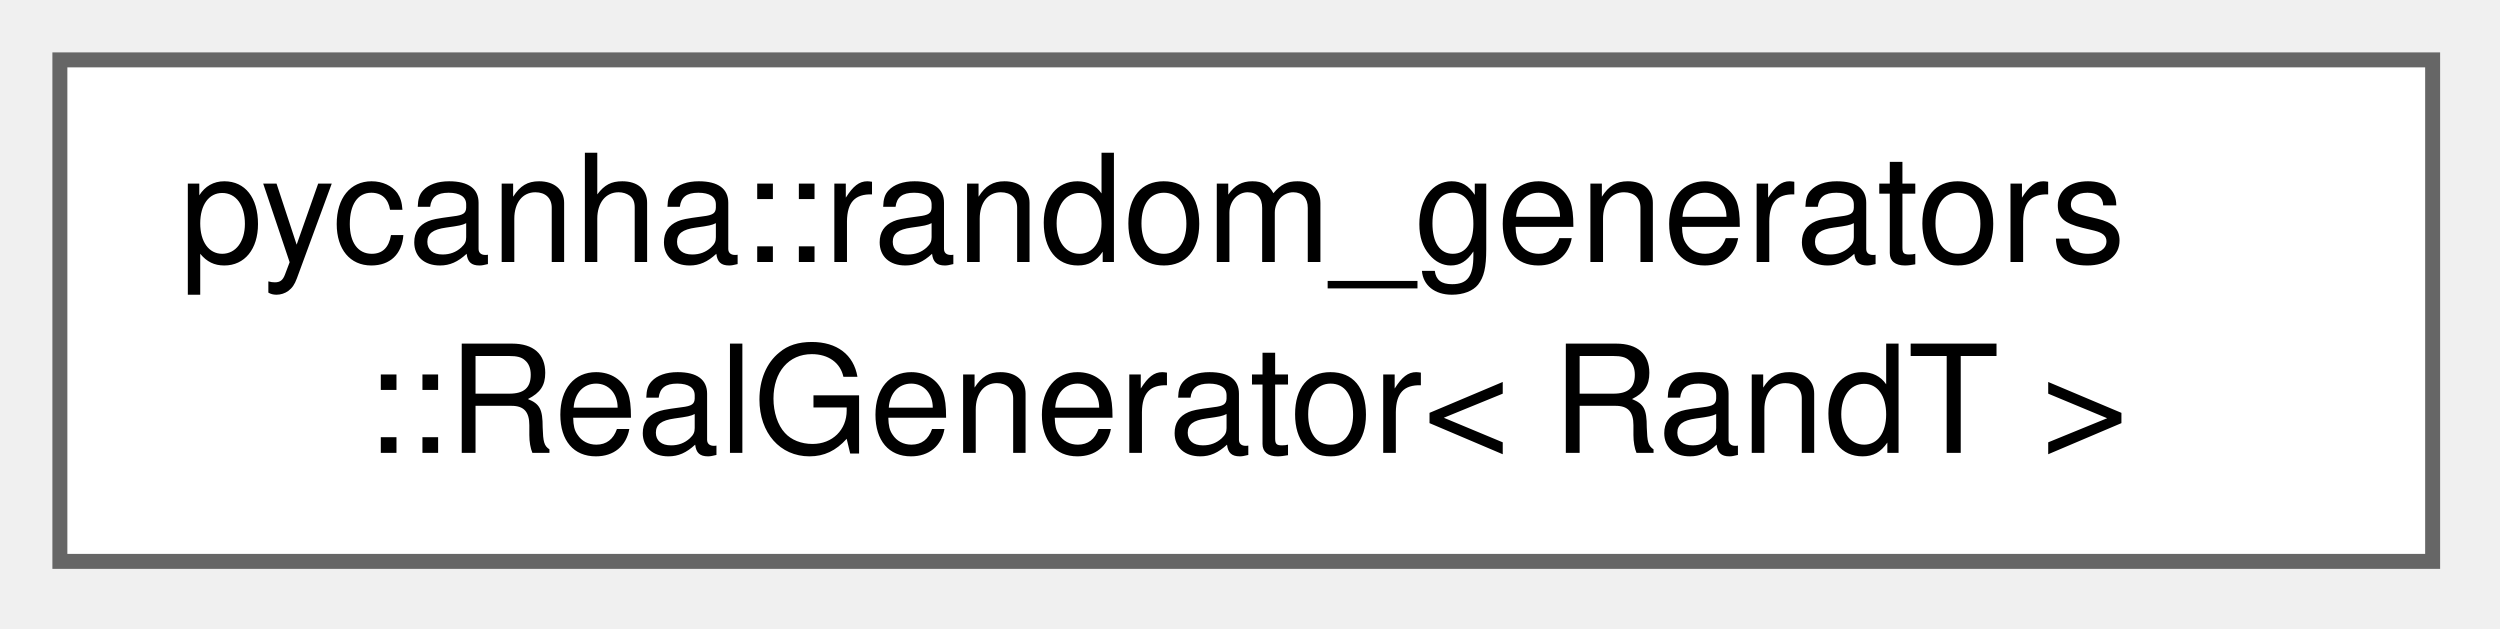
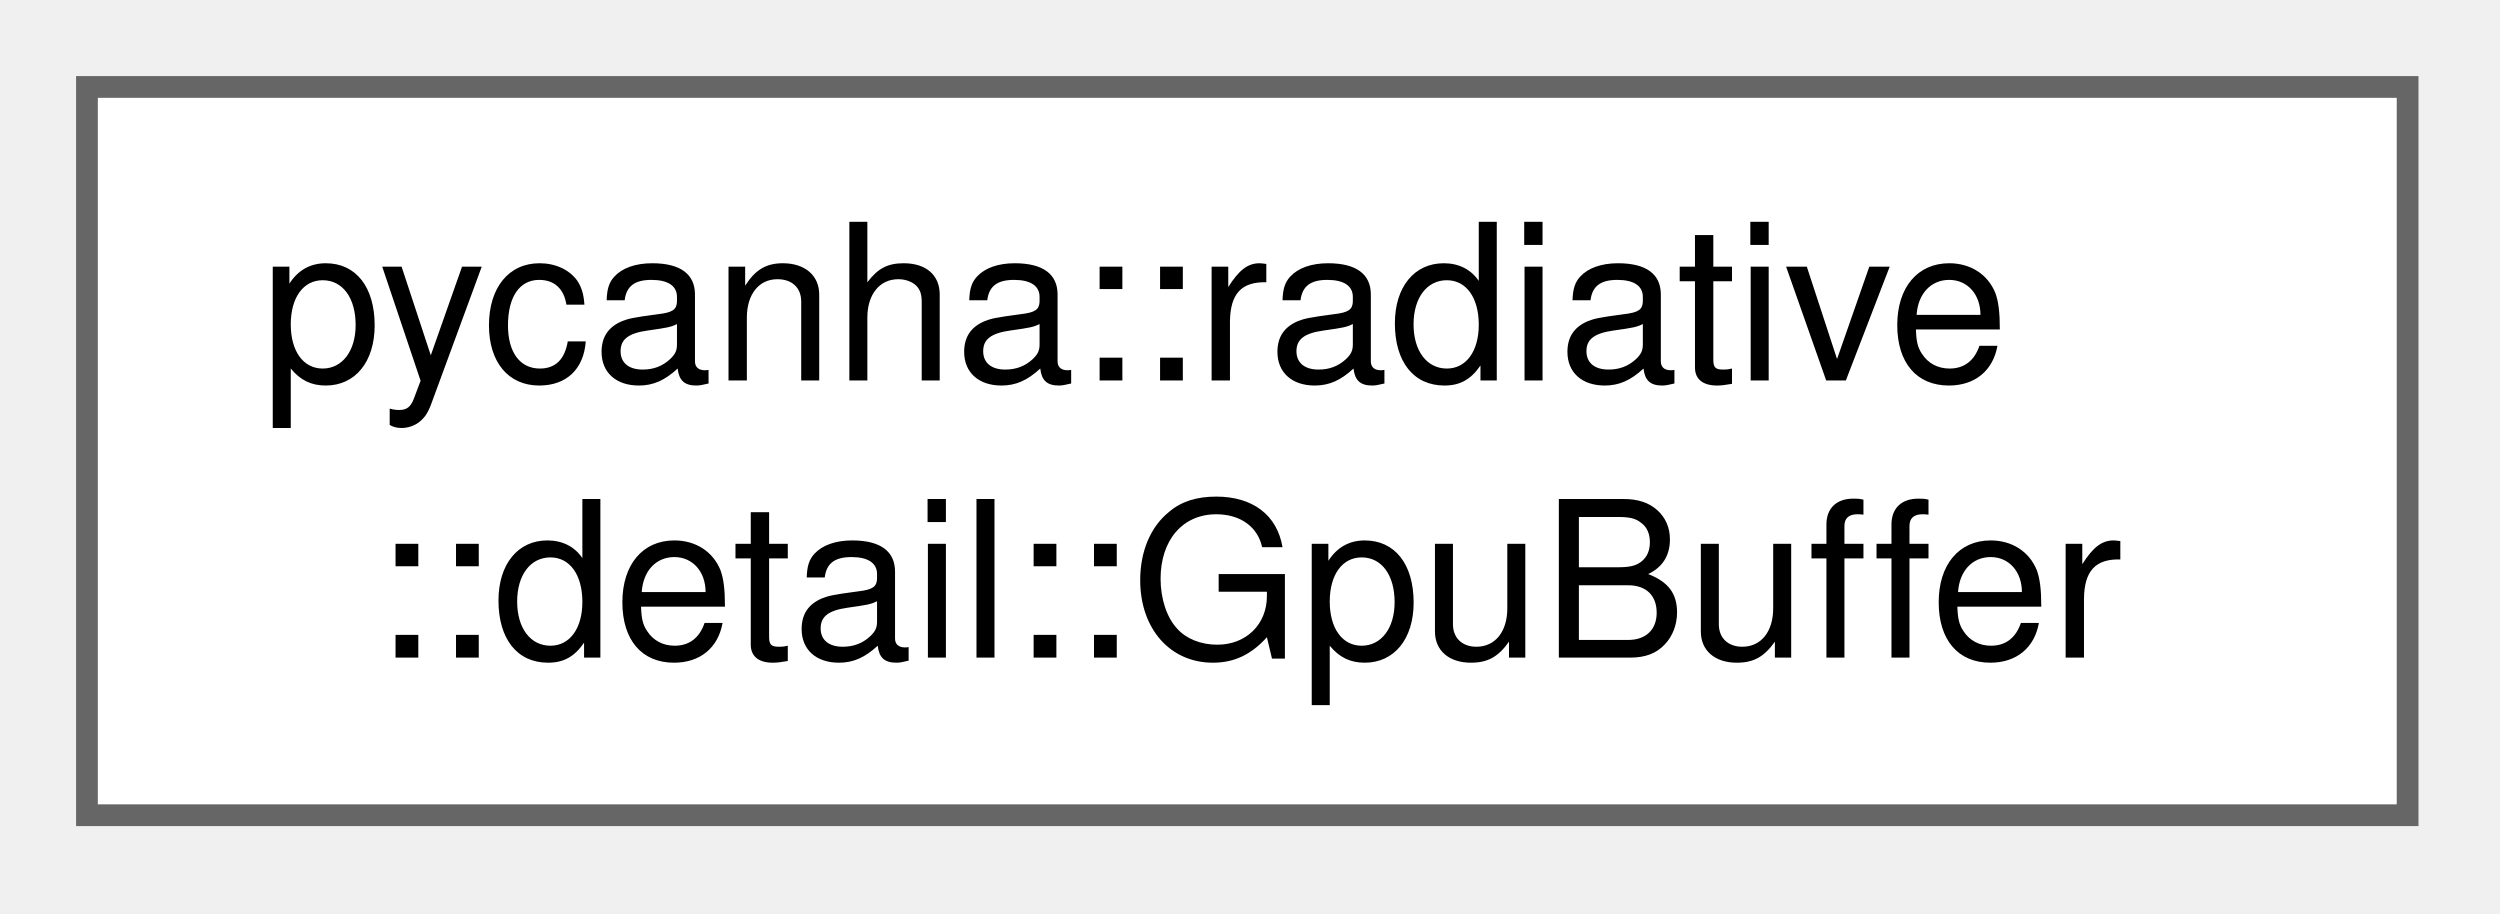
- <svg xmlns="http://www.w3.org/2000/svg" xmlns:xlink="http://www.w3.org/1999/xlink" width="167pt" height="42pt" viewBox="0.00 0.00 167.00 42.00">
+ <svg xmlns="http://www.w3.org/2000/svg" xmlns:xlink="http://www.w3.org/1999/xlink" width="115pt" height="42pt" viewBox="0.00 0.00 115.00 42.00">
  <g id="graph0" class="graph" transform="scale(1 1) rotate(0) translate(4 37.5)">
    <g id="Node000000" class="node">
      <g id="a_Node000000">
-         <a xlink:href="classpycanha_1_1random__generators_1_1RealGenerator.html" target="_top" xlink:title=" ">
-           <polygon fill="white" stroke="#666666" points="158.5,-33.5 0,-33.5 0,0 158.5,0 158.5,-33.5" />
-           <text xml:space="preserve" text-anchor="start" x="8" y="-20" font-family="Helvetica,sans-Serif" font-size="10.00">pycanha::random_generators</text>
-           <text xml:space="preserve" text-anchor="middle" x="79.25" y="-7.25" font-family="Helvetica,sans-Serif" font-size="10.00">::RealGenerator&lt; RandT &gt;</text>
+         <a xlink:href="structpycanha_1_1radiative_1_1detail_1_1GpuBuffer.html" target="_top" xlink:title=" ">
+           <polygon fill="white" stroke="#666666" points="106.75,-33.5 0,-33.5 0,0 106.75,0 106.75,-33.5" />
+           <text xml:space="preserve" text-anchor="start" x="8" y="-20" font-family="Helvetica,sans-Serif" font-size="10.00">pycanha::radiative</text>
+           <text xml:space="preserve" text-anchor="middle" x="53.38" y="-7.25" font-family="Helvetica,sans-Serif" font-size="10.00">::detail::GpuBuffer</text>
        </a>
      </g>
    </g>
  </g>
</svg>
